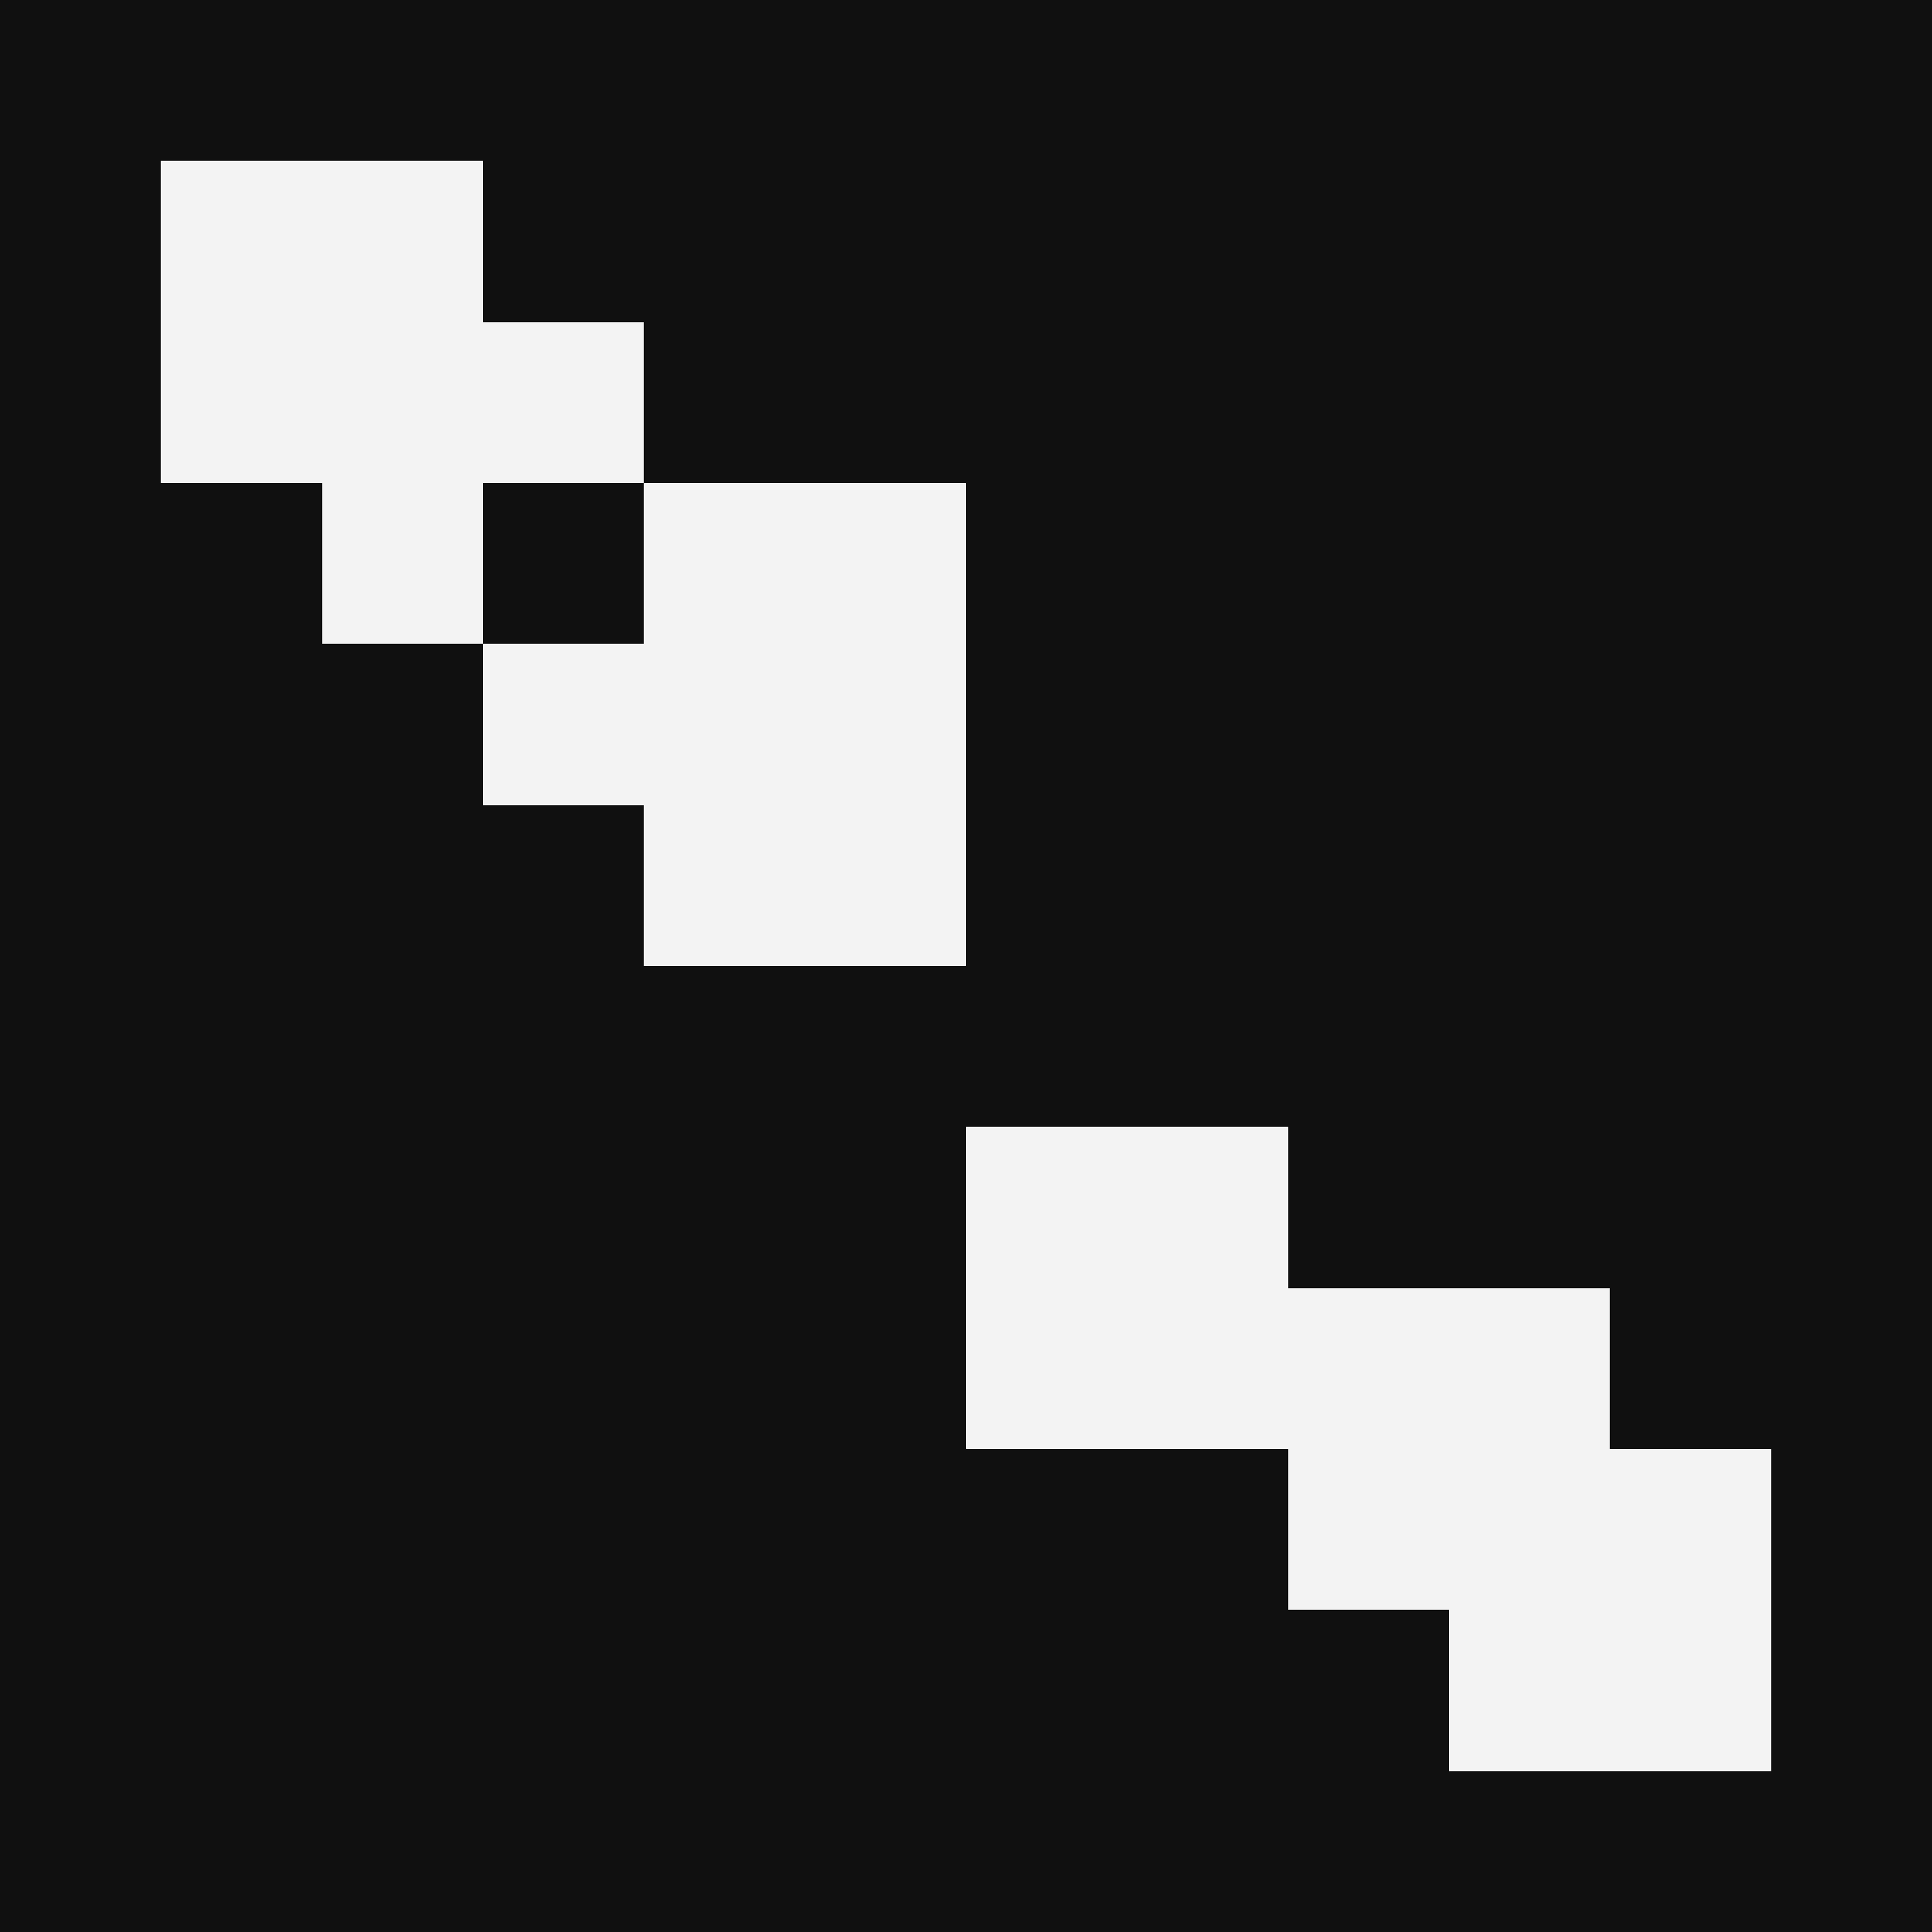
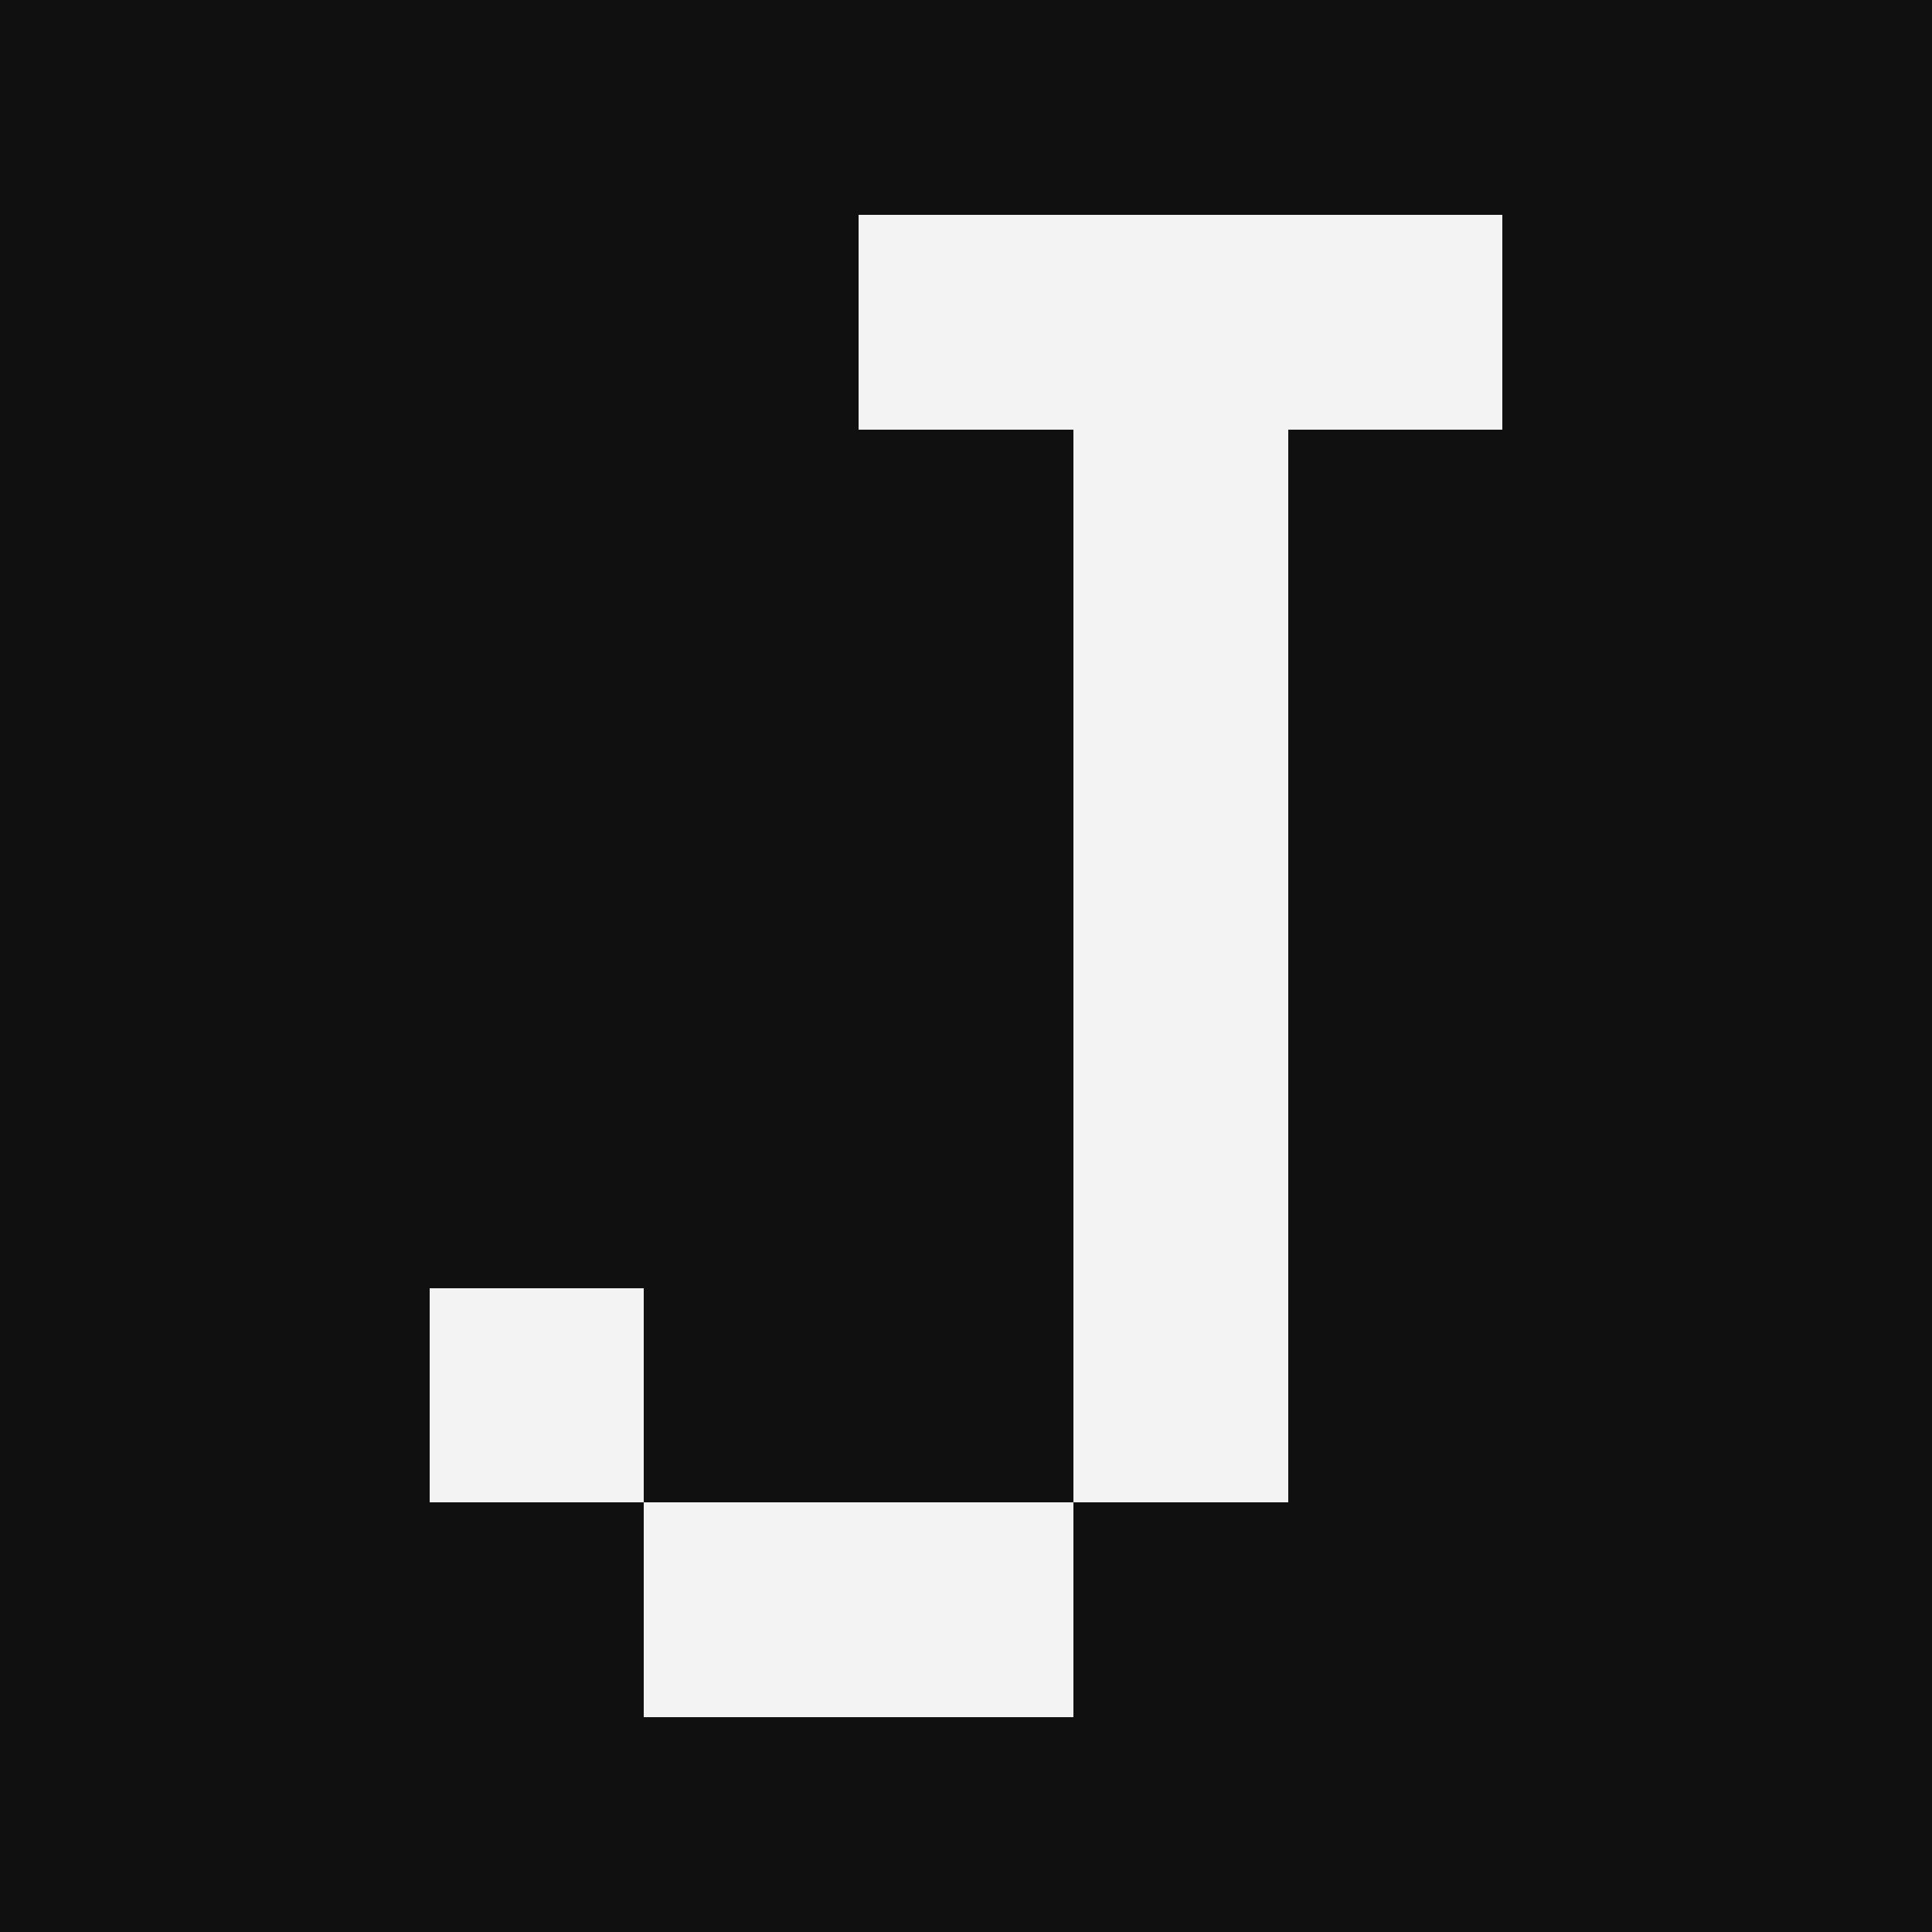
- <svg xmlns="http://www.w3.org/2000/svg" viewBox="0 0 12 12" shape-rendering="crispEdges" role="img" aria-label="JumaBek">
-   <rect width="12" height="12" fill="#101010" />
+ <svg xmlns="http://www.w3.org/2000/svg" viewBox="0 0 9 9" shape-rendering="crispEdges" role="img" aria-label="JumaBek">
+   <rect width="9" height="9" fill="#101010" />
  <g fill="#f3f3f3">
-     <rect x="1" y="1" width="2" height="1" />
-     <rect x="1" y="2" width="3" height="1" />
-     <rect x="2" y="3" width="1" height="1" />
-     <rect x="4" y="3" width="2" height="1" />
-     <rect x="3" y="4" width="3" height="1" />
-     <rect x="4" y="5" width="2" height="1" />
-     <rect x="6" y="7" width="2" height="1" />
-     <rect x="6" y="8" width="4" height="1" />
-     <rect x="8" y="9" width="3" height="1" />
-     <rect x="9" y="10" width="2" height="1" />
+     <rect x="4" y="1" width="1" height="1" />
+     <rect x="5" y="1" width="1" height="1" />
+     <rect x="6" y="1" width="1" height="1" />
+     <rect x="5" y="2" width="1" height="1" />
+     <rect x="5" y="3" width="1" height="1" />
+     <rect x="5" y="4" width="1" height="1" />
+     <rect x="5" y="5" width="1" height="1" />
+     <rect x="2" y="6" width="1" height="1" />
+     <rect x="5" y="6" width="1" height="1" />
+     <rect x="3" y="7" width="1" height="1" />
+     <rect x="4" y="7" width="1" height="1" />
  </g>
</svg>
